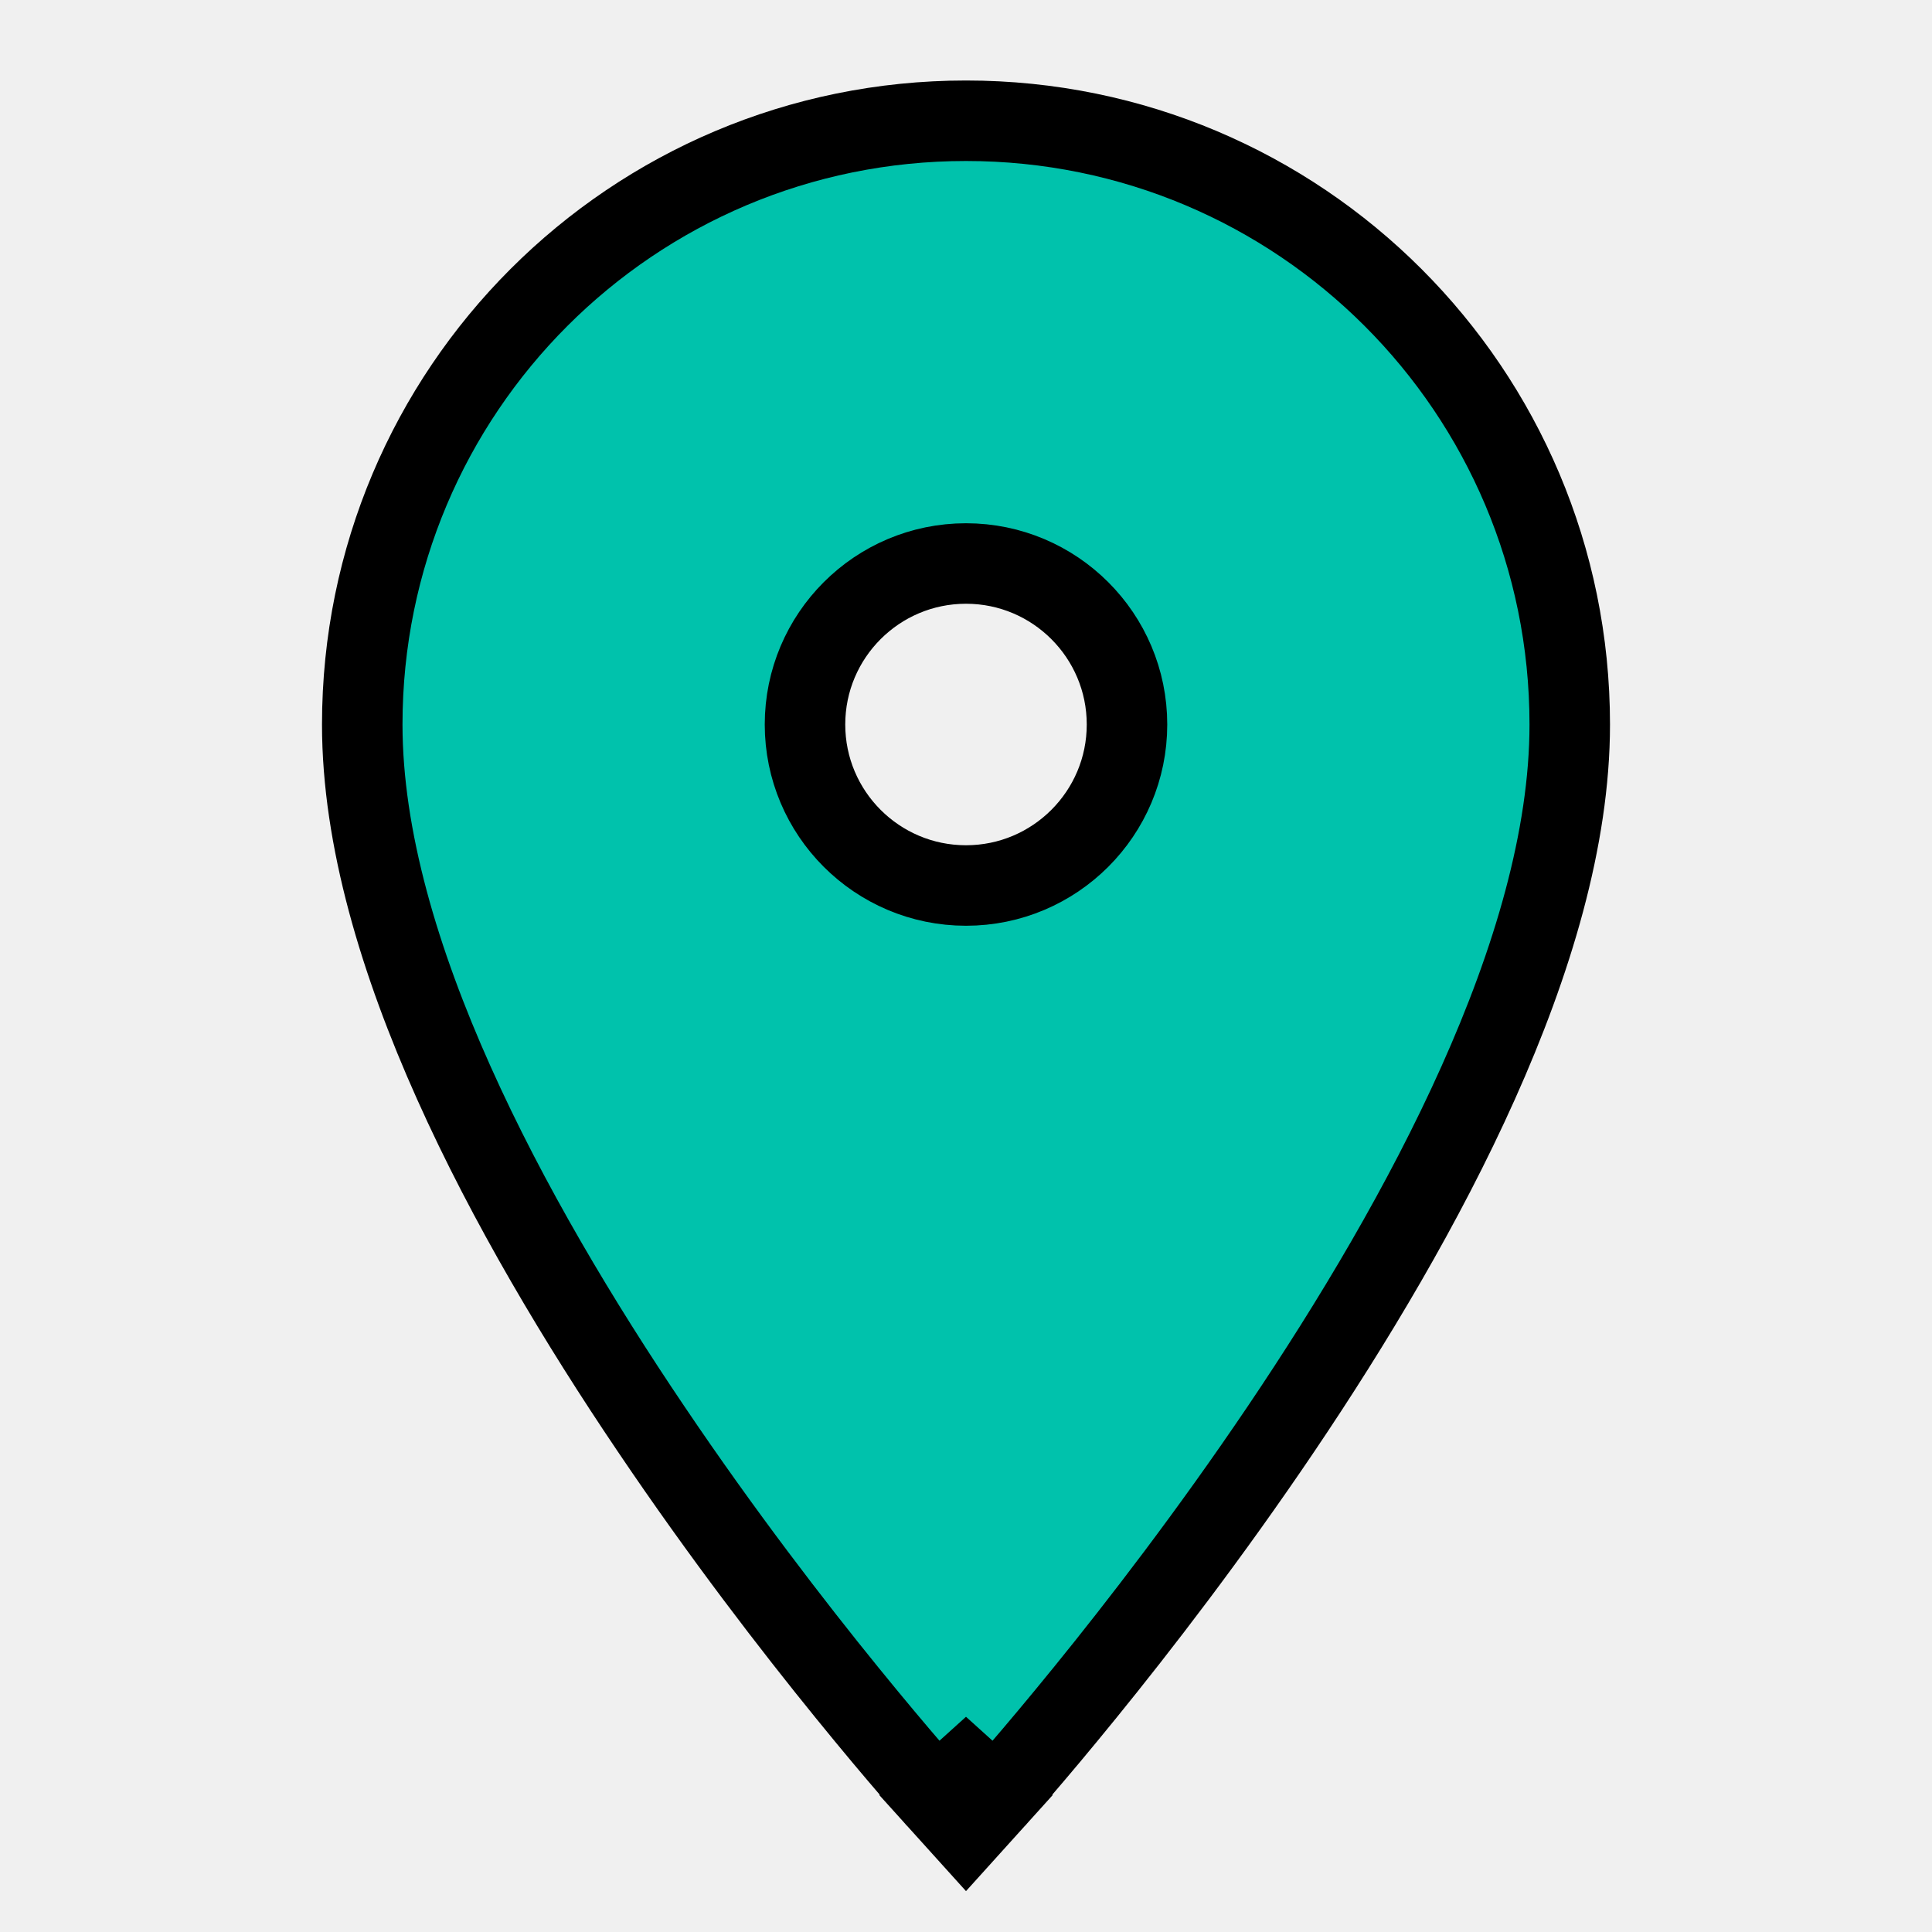
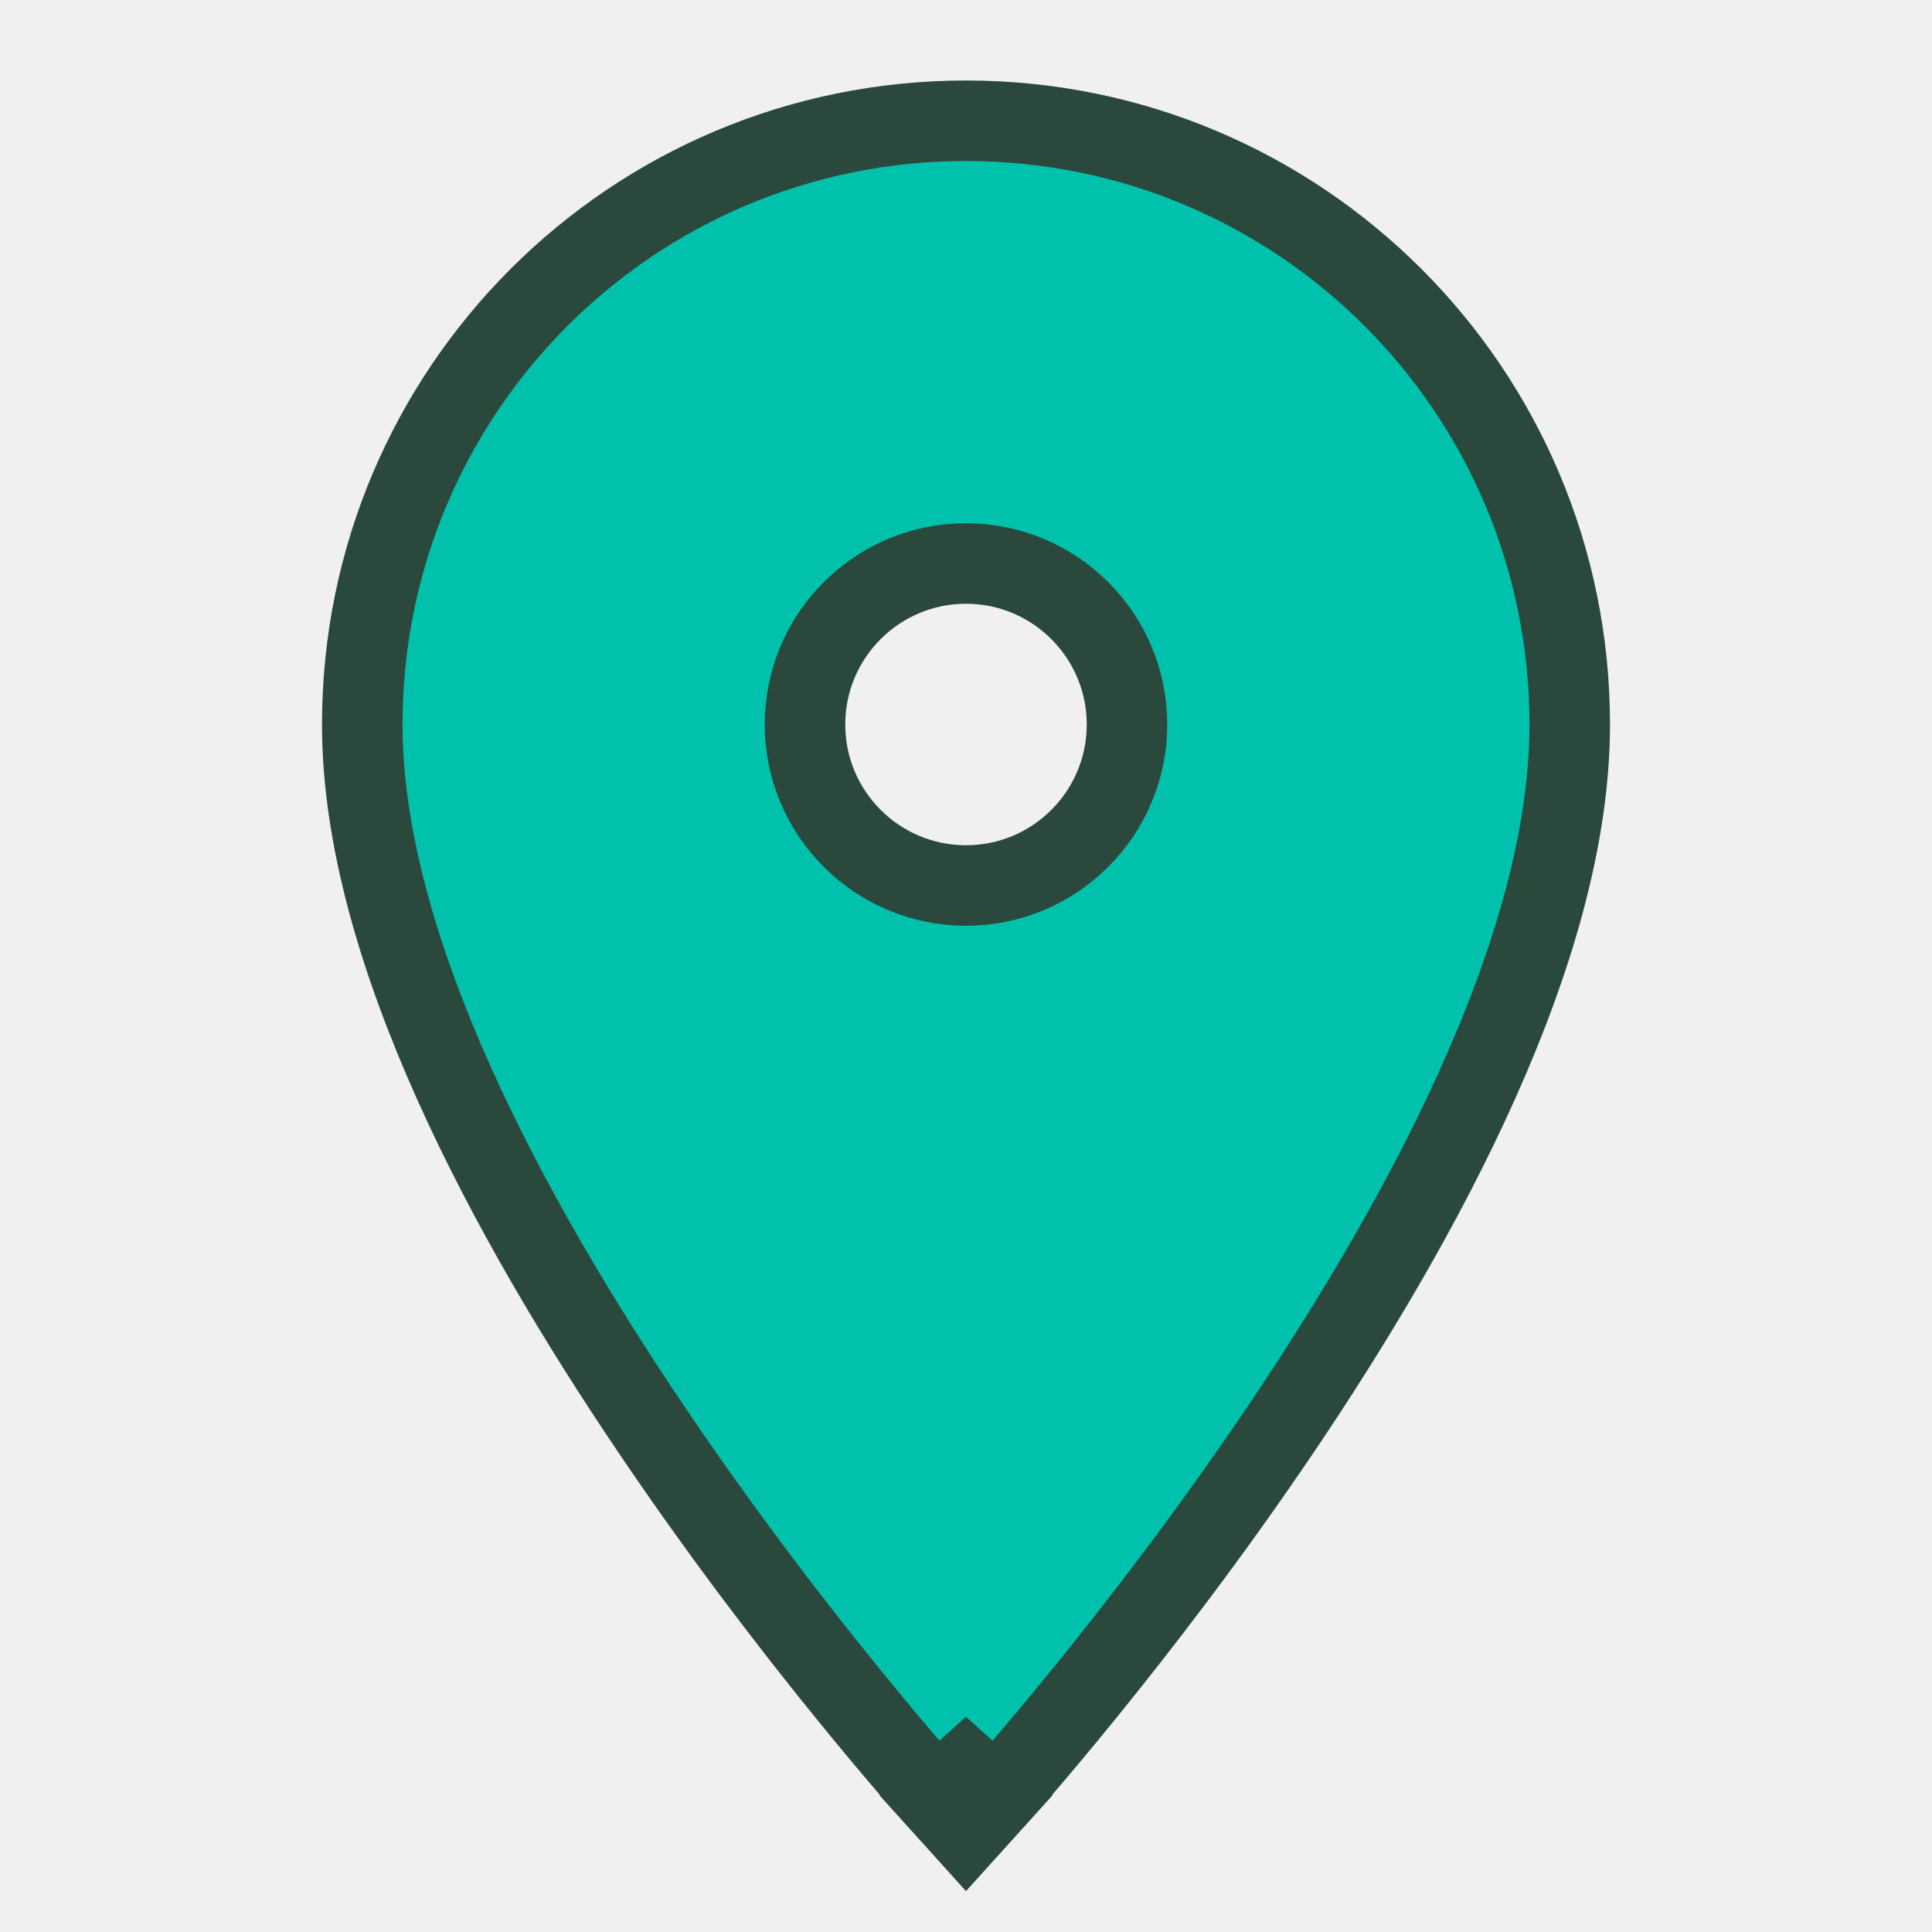
<svg xmlns="http://www.w3.org/2000/svg" width="24" height="24" viewBox="0 0 24 24" fill="none">
  <g clip-path="url(#clip0_447_936)">
-     <path d="M12 22L11.629 22.335L12 22.746L12.371 22.335L12 22ZM12 22C12.371 22.335 12.371 22.335 12.371 22.335L12.372 22.334L12.373 22.333L12.377 22.328L12.393 22.311C12.399 22.304 12.405 22.297 12.413 22.288C12.424 22.275 12.438 22.26 12.453 22.243C12.506 22.183 12.582 22.096 12.68 21.983C12.874 21.758 13.15 21.431 13.482 21.022C14.145 20.206 15.029 19.061 15.915 17.748C16.799 16.438 17.691 14.951 18.363 13.45C19.032 11.957 19.5 10.414 19.5 9C19.5 4.854 16.146 1.5 12 1.5C7.854 1.5 4.5 4.854 4.5 9C4.5 10.414 4.968 11.957 5.637 13.45C6.309 14.951 7.201 16.438 8.086 17.748C8.971 19.061 9.855 20.206 10.518 21.022C10.85 21.431 11.126 21.758 11.32 21.983C11.418 22.096 11.494 22.183 11.547 22.243C11.573 22.272 11.593 22.295 11.607 22.311L11.623 22.328L11.627 22.333L11.628 22.334L11.629 22.335C11.629 22.335 11.629 22.335 12 22ZM12 11C10.896 11 10 10.104 10 9C10 7.896 10.896 7 12 7C13.104 7 14 7.896 14 9C14 10.104 13.104 11 12 11Z" fill="#00C2AC" stroke="black" />
+     <path d="M12 22L11.629 22.335L12 22.746L12.371 22.335L12 22ZM12 22C12.371 22.335 12.371 22.335 12.371 22.335L12.372 22.334L12.373 22.333L12.377 22.328L12.393 22.311C12.399 22.304 12.405 22.297 12.413 22.288C12.424 22.275 12.438 22.26 12.453 22.243C12.506 22.183 12.582 22.096 12.68 21.983C12.874 21.758 13.15 21.431 13.482 21.022C14.145 20.206 15.029 19.061 15.915 17.748C16.799 16.438 17.691 14.951 18.363 13.45C19.032 11.957 19.5 10.414 19.5 9C19.5 4.854 16.146 1.5 12 1.5C7.854 1.5 4.5 4.854 4.5 9C4.5 10.414 4.968 11.957 5.637 13.45C6.309 14.951 7.201 16.438 8.086 17.748C8.971 19.061 9.855 20.206 10.518 21.022C10.85 21.431 11.126 21.758 11.32 21.983C11.418 22.096 11.494 22.183 11.547 22.243C11.573 22.272 11.593 22.295 11.607 22.311L11.623 22.328L11.627 22.333L11.628 22.334L11.629 22.335C11.629 22.335 11.629 22.335 12 22ZM12 11C10.896 11 10 10.104 10 9C10 7.896 10.896 7 12 7C13.104 7 14 7.896 14 9C14 10.104 13.104 11 12 11Z" fill="#00C2AC" stroke="#2A483C" />
  </g>
  <defs>
    <clipPath id="clip0_447_936">
      <rect width="24" height="24" fill="white" />
    </clipPath>
  </defs>
</svg>
